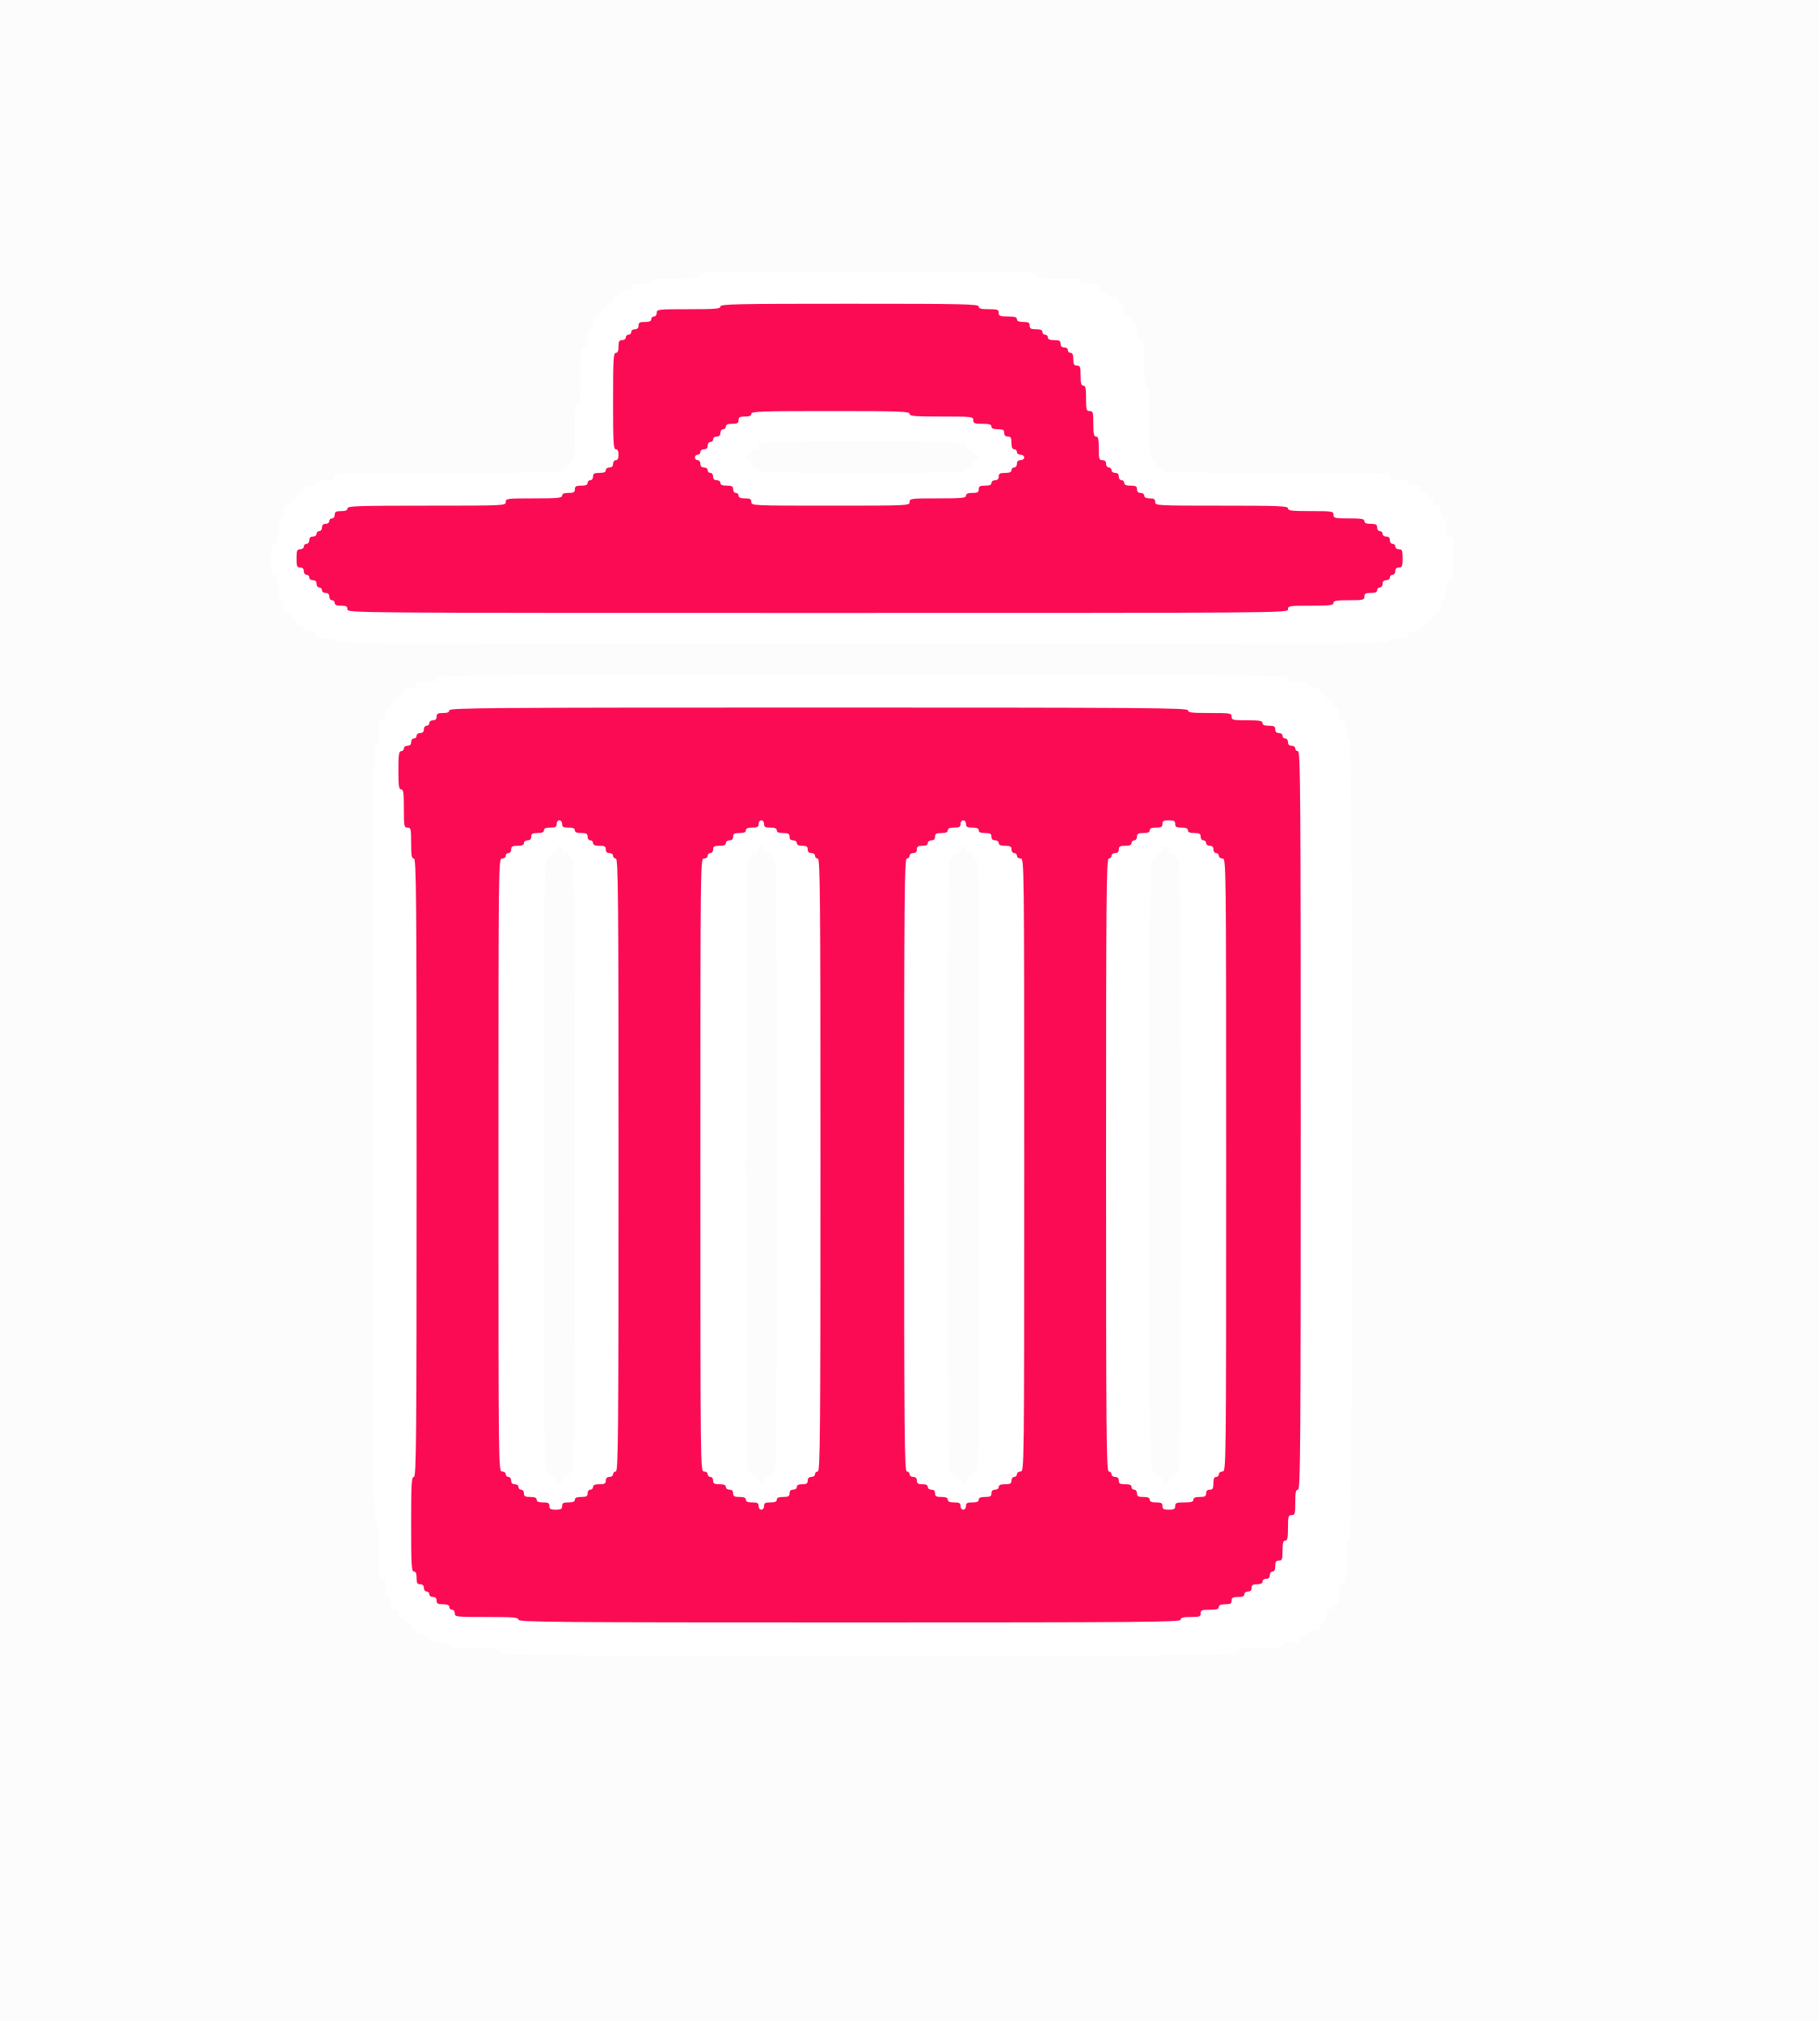
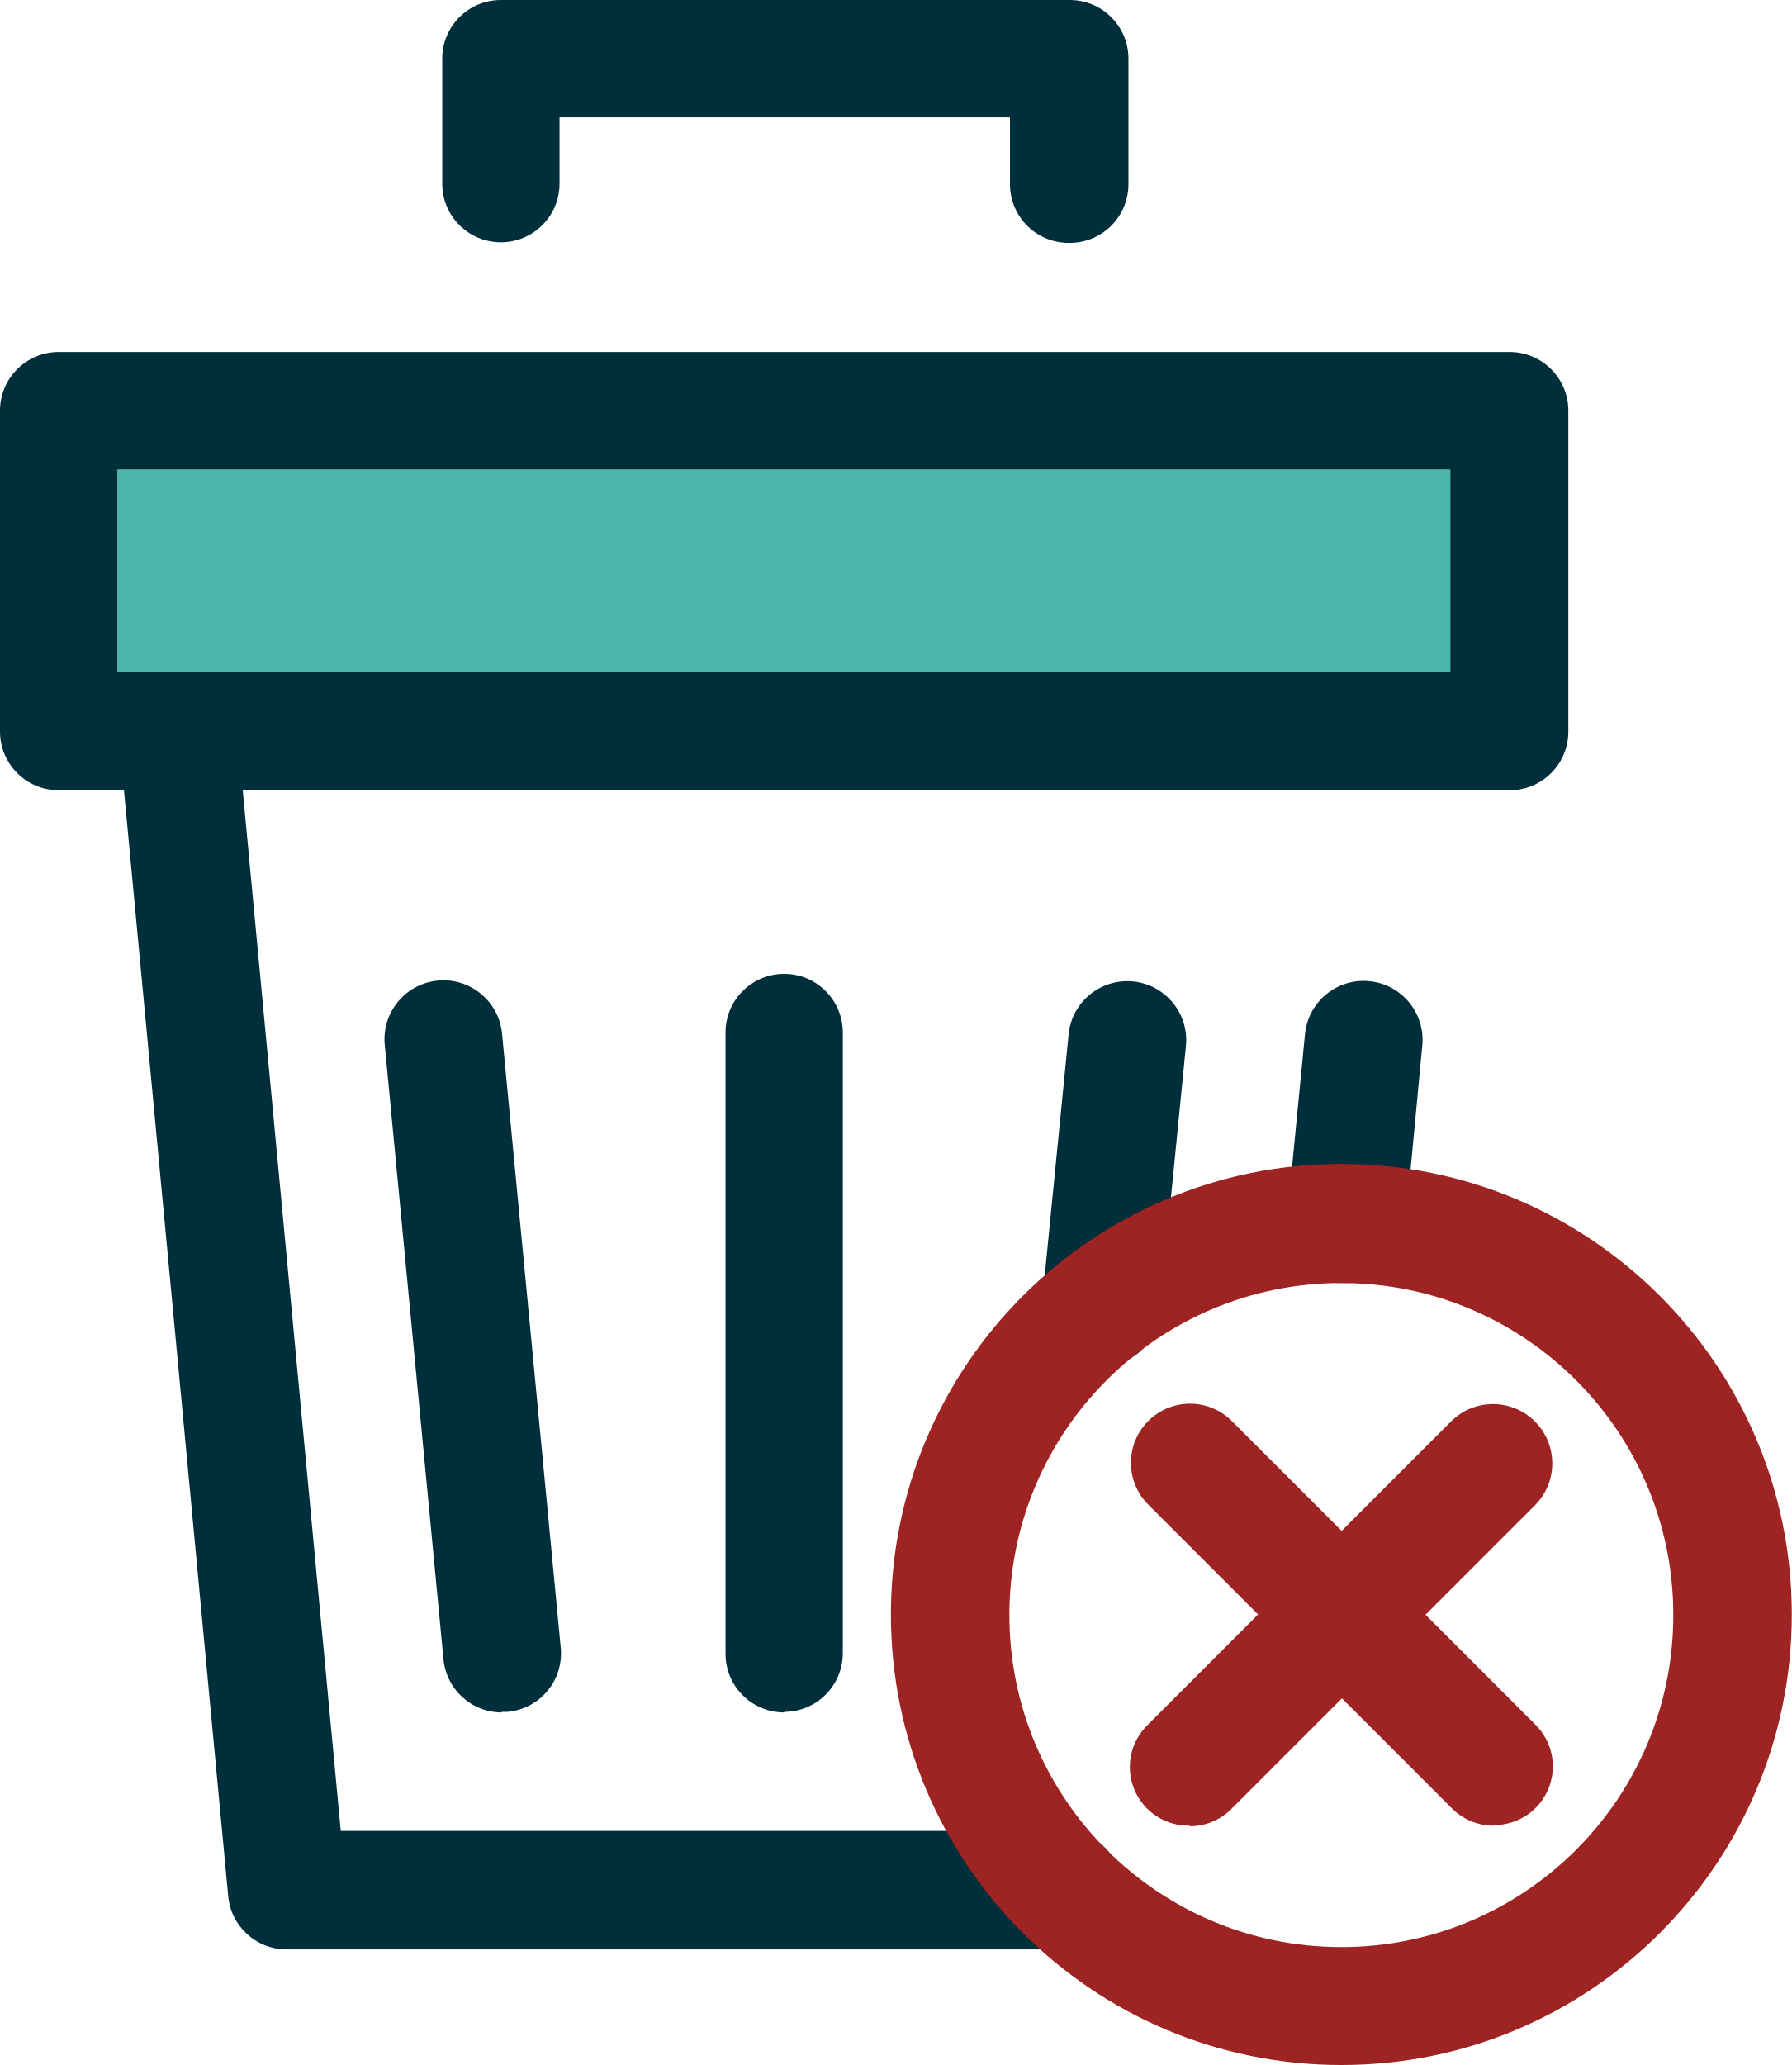
- <svg xmlns="http://www.w3.org/2000/svg" id="svg" version="1.1" width="400" height="444.444" viewBox="0 0 400 444.444">
-   <g id="svgg">
-     <path id="path0" d="M0.000 222.200 L 0.000 444.400 200.000 444.400 L 400.000 444.400 400.000 222.200 L 400.000 0.000 200.000 0.000 L 0.000 0.000 0.000 222.200 M227.600 60.400 C 227.600 61.157,227.867 61.200,232.600 61.200 C 236.778 61.200,237.600 61.299,237.600 61.800 C 237.600 62.253,238.089 62.400,239.600 62.400 C 241.333 62.400,241.600 62.507,241.600 63.200 C 241.600 63.733,241.867 64.000,242.400 64.000 C 242.844 64.000,243.200 64.267,243.200 64.600 C 243.200 65.019,243.622 65.200,244.600 65.200 C 245.733 65.200,246.000 65.352,246.000 66.000 C 246.000 66.444,246.267 66.800,246.600 66.800 C 247.019 66.800,247.200 67.222,247.200 68.200 C 247.200 69.333,247.352 69.600,248.000 69.600 C 248.444 69.600,248.800 69.867,248.800 70.200 C 248.800 70.530,249.070 70.800,249.400 70.800 C 249.853 70.800,250.000 71.289,250.000 72.800 C 250.000 74.533,250.107 74.800,250.800 74.800 C 251.557 74.800,251.600 75.067,251.600 79.800 C 251.600 83.978,251.699 84.800,252.200 84.800 C 252.714 84.800,252.800 85.978,252.800 93.000 C 252.800 100.022,252.886 101.200,253.400 101.200 C 253.733 101.200,254.000 101.556,254.000 102.000 C 254.000 102.533,254.267 102.800,254.800 102.800 C 255.244 102.800,255.600 103.067,255.600 103.400 C 255.600 103.927,258.644 104.000,280.600 104.000 C 305.333 104.000,305.600 104.009,305.600 104.800 C 305.600 105.493,305.867 105.600,307.600 105.600 C 309.111 105.600,309.600 105.747,309.600 106.200 C 309.600 106.619,310.022 106.800,311.000 106.800 C 312.133 106.800,312.400 106.952,312.400 107.600 C 312.400 108.133,312.667 108.400,313.200 108.400 C 313.644 108.400,314.000 108.667,314.000 109.000 C 314.000 109.330,314.270 109.600,314.600 109.600 C 314.933 109.600,315.200 109.956,315.200 110.400 C 315.200 110.933,315.467 111.200,316.000 111.200 C 316.648 111.200,316.800 111.467,316.800 112.600 C 316.800 113.578,316.981 114.000,317.400 114.000 C 317.853 114.000,318.000 114.489,318.000 116.000 C 318.000 117.733,318.107 118.000,318.800 118.000 C 319.556 118.000,319.600 118.267,319.600 122.800 C 319.600 127.333,319.556 127.600,318.800 127.600 C 318.097 127.600,318.000 127.867,318.000 129.800 C 318.000 131.489,317.861 132.000,317.400 132.000 C 316.981 132.000,316.800 132.422,316.800 133.400 C 316.800 134.533,316.648 134.800,316.000 134.800 C 315.556 134.800,315.200 135.067,315.200 135.400 C 315.200 135.730,314.930 136.000,314.600 136.000 C 314.267 136.000,314.000 136.356,314.000 136.800 C 314.000 137.333,313.733 137.600,313.200 137.600 C 312.756 137.600,312.400 137.867,312.400 138.200 C 312.400 138.619,311.978 138.800,311.000 138.800 C 309.867 138.800,309.600 138.952,309.600 139.600 C 309.600 140.293,309.333 140.400,307.600 140.400 C 306.089 140.400,305.600 140.547,305.600 141.000 C 305.600 141.532,292.444 141.600,189.600 141.600 C 86.756 141.600,73.600 141.532,73.600 141.000 C 73.600 140.547,73.111 140.400,71.600 140.400 C 69.867 140.400,69.600 140.293,69.600 139.600 C 69.600 138.952,69.333 138.800,68.200 138.800 C 67.222 138.800,66.800 138.619,66.800 138.200 C 66.800 137.867,66.444 137.600,66.000 137.600 C 65.467 137.600,65.200 137.333,65.200 136.800 C 65.200 136.356,64.933 136.000,64.600 136.000 C 64.270 136.000,64.000 135.730,64.000 135.400 C 64.000 135.067,63.644 134.800,63.200 134.800 C 62.552 134.800,62.400 134.533,62.400 133.400 C 62.400 132.422,62.219 132.000,61.800 132.000 C 61.324 132.000,61.200 131.422,61.200 129.200 C 61.200 126.667,61.124 126.400,60.400 126.400 C 59.663 126.400,59.600 126.133,59.600 123.000 C 59.600 119.867,59.663 119.600,60.400 119.600 C 61.124 119.600,61.200 119.333,61.200 116.800 C 61.200 114.578,61.324 114.000,61.800 114.000 C 62.219 114.000,62.400 113.578,62.400 112.600 C 62.400 111.467,62.552 111.200,63.200 111.200 C 63.733 111.200,64.000 110.933,64.000 110.400 C 64.000 109.956,64.267 109.600,64.600 109.600 C 64.930 109.600,65.200 109.330,65.200 109.000 C 65.200 108.667,65.556 108.400,66.000 108.400 C 66.533 108.400,66.800 108.133,66.800 107.600 C 66.800 106.952,67.067 106.800,68.200 106.800 C 69.178 106.800,69.600 106.619,69.600 106.200 C 69.600 105.747,70.089 105.600,71.600 105.600 C 73.333 105.600,73.600 105.493,73.600 104.800 C 73.600 104.009,73.867 104.000,98.600 104.000 C 120.556 104.000,123.600 103.927,123.600 103.400 C 123.600 103.067,123.956 102.800,124.400 102.800 C 124.933 102.800,125.200 102.533,125.200 102.000 C 125.200 101.556,125.467 101.200,125.800 101.200 C 126.308 101.200,126.400 100.244,126.400 95.000 C 126.400 89.756,126.492 88.800,127.000 88.800 C 127.508 88.800,127.600 87.844,127.600 82.600 C 127.600 76.667,127.634 76.400,128.400 76.400 C 129.093 76.400,129.200 76.133,129.200 74.400 C 129.200 72.889,129.347 72.400,129.800 72.400 C 130.219 72.400,130.400 71.978,130.400 71.000 C 130.400 69.867,130.552 69.600,131.200 69.600 C 131.733 69.600,132.000 69.333,132.000 68.800 C 132.000 68.356,132.267 68.000,132.600 68.000 C 132.930 68.000,133.200 67.730,133.200 67.400 C 133.200 67.067,133.556 66.800,134.000 66.800 C 134.533 66.800,134.800 66.533,134.800 66.000 C 134.800 65.556,135.067 65.200,135.400 65.200 C 135.730 65.200,136.000 64.930,136.000 64.600 C 136.000 64.181,136.422 64.000,137.400 64.000 C 138.533 64.000,138.800 63.848,138.800 63.200 C 138.800 62.497,139.067 62.400,141.000 62.400 C 142.689 62.400,143.200 62.261,143.200 61.800 C 143.200 61.296,144.067 61.200,148.600 61.200 C 153.733 61.200,154.000 61.160,154.000 60.400 C 154.000 59.606,154.267 59.600,190.800 59.600 C 227.333 59.600,227.600 59.606,227.600 60.400 M166.800 98.000 C 166.800 98.533,166.533 98.800,166.000 98.800 C 165.556 98.800,165.200 99.067,165.200 99.400 C 165.200 99.730,164.930 100.000,164.600 100.000 C 164.270 100.000,164.000 100.270,164.000 100.600 C 164.000 100.930,164.270 101.200,164.600 101.200 C 164.933 101.200,165.200 101.556,165.200 102.000 C 165.200 102.533,165.467 102.800,166.000 102.800 C 166.444 102.800,166.800 103.067,166.800 103.400 C 166.800 103.926,169.600 104.000,189.600 104.000 C 209.600 104.000,212.400 103.926,212.400 103.400 C 212.400 103.067,212.756 102.800,213.200 102.800 C 213.733 102.800,214.000 102.533,214.000 102.000 C 214.000 101.556,214.267 101.200,214.600 101.200 C 214.930 101.200,215.200 100.930,215.200 100.600 C 215.200 100.270,214.930 100.000,214.600 100.000 C 214.270 100.000,214.000 99.730,214.000 99.400 C 214.000 99.067,213.644 98.800,213.200 98.800 C 212.667 98.800,212.400 98.533,212.400 98.000 C 212.400 97.209,212.133 97.200,189.600 97.200 C 167.067 97.200,166.800 97.209,166.800 98.000 M283.200 149.200 C 283.200 149.903,283.467 150.000,285.400 150.000 C 287.089 150.000,287.600 150.139,287.600 150.600 C 287.600 151.019,288.022 151.200,289.000 151.200 C 290.133 151.200,290.400 151.352,290.400 152.000 C 290.400 152.444,290.667 152.800,291.000 152.800 C 291.330 152.800,291.600 153.070,291.600 153.400 C 291.600 153.733,291.956 154.000,292.400 154.000 C 292.933 154.000,293.200 154.267,293.200 154.800 C 293.200 155.244,293.467 155.600,293.800 155.600 C 294.219 155.600,294.400 156.022,294.400 157.000 C 294.400 158.133,294.552 158.400,295.200 158.400 C 295.893 158.400,296.000 158.667,296.000 160.400 C 296.000 161.911,296.147 162.400,296.600 162.400 C 297.132 162.400,297.200 172.467,297.200 250.600 C 297.200 328.733,297.132 338.800,296.600 338.800 C 296.100 338.800,296.000 339.600,296.000 343.600 C 296.000 348.133,295.956 348.400,295.200 348.400 C 294.497 348.400,294.400 348.667,294.400 350.600 C 294.400 352.289,294.261 352.800,293.800 352.800 C 293.470 352.800,293.200 353.070,293.200 353.400 C 293.200 353.733,292.844 354.000,292.400 354.000 C 291.752 354.000,291.600 354.267,291.600 355.400 C 291.600 356.378,291.419 356.800,291.000 356.800 C 290.667 356.800,290.400 357.156,290.400 357.600 C 290.400 358.248,290.133 358.400,289.000 358.400 C 288.022 358.400,287.600 358.581,287.600 359.000 C 287.600 359.333,287.244 359.600,286.800 359.600 C 286.267 359.600,286.000 359.867,286.000 360.400 C 286.000 361.093,285.733 361.200,284.000 361.200 C 282.489 361.200,282.000 361.347,282.000 361.800 C 282.000 362.300,281.200 362.400,277.200 362.400 C 272.667 362.400,272.400 362.444,272.400 363.200 C 272.400 363.997,272.133 364.000,191.000 364.000 C 109.867 364.000,109.600 363.997,109.600 363.200 C 109.600 362.440,109.333 362.400,104.200 362.400 C 99.667 362.400,98.800 362.304,98.800 361.800 C 98.800 361.339,98.289 361.200,96.600 361.200 C 94.667 361.200,94.400 361.103,94.400 360.400 C 94.400 359.752,94.133 359.600,93.000 359.600 C 92.022 359.600,91.600 359.419,91.600 359.000 C 91.600 358.670,91.330 358.400,91.000 358.400 C 90.667 358.400,90.400 358.044,90.400 357.600 C 90.400 357.067,90.133 356.800,89.600 356.800 C 89.156 356.800,88.800 356.533,88.800 356.200 C 88.800 355.870,88.530 355.600,88.200 355.600 C 87.867 355.600,87.600 355.244,87.600 354.800 C 87.600 354.267,87.333 354.000,86.800 354.000 C 86.152 354.000,86.000 353.733,86.000 352.600 C 86.000 351.622,85.819 351.200,85.400 351.200 C 84.947 351.200,84.800 350.711,84.800 349.200 C 84.800 347.467,84.693 347.200,84.000 347.200 C 83.234 347.200,83.200 346.933,83.200 341.000 C 83.200 335.756,83.108 334.800,82.600 334.800 C 82.069 334.800,82.000 325.044,82.000 249.400 C 82.000 173.756,82.069 164.000,82.600 164.000 C 83.076 164.000,83.200 163.422,83.200 161.200 C 83.200 158.667,83.276 158.400,84.000 158.400 C 84.648 158.400,84.800 158.133,84.800 157.000 C 84.800 156.022,84.981 155.600,85.400 155.600 C 85.733 155.600,86.000 155.244,86.000 154.800 C 86.000 154.267,86.267 154.000,86.800 154.000 C 87.244 154.000,87.600 153.733,87.600 153.400 C 87.600 153.070,87.870 152.800,88.200 152.800 C 88.533 152.800,88.800 152.444,88.800 152.000 C 88.800 151.352,89.067 151.200,90.200 151.200 C 91.178 151.200,91.600 151.019,91.600 150.600 C 91.600 150.139,92.111 150.000,93.800 150.000 C 95.733 150.000,96.000 149.903,96.000 149.200 C 96.000 148.402,96.267 148.400,189.600 148.400 C 282.933 148.400,283.200 148.402,283.200 149.200 M122.400 186.800 C 122.400 187.333,122.133 187.600,121.600 187.600 C 121.156 187.600,120.800 187.867,120.800 188.200 C 120.800 188.530,120.530 188.800,120.200 188.800 C 119.669 188.800,119.600 196.556,119.600 256.200 C 119.600 315.844,119.669 323.600,120.200 323.600 C 120.530 323.600,120.800 323.870,120.800 324.200 C 120.800 324.533,121.156 324.800,121.600 324.800 C 122.133 324.800,122.400 325.067,122.400 325.600 C 122.400 326.044,122.667 326.400,123.000 326.400 C 123.333 326.400,123.600 326.044,123.600 325.600 C 123.600 325.067,123.867 324.800,124.400 324.800 C 124.844 324.800,125.200 324.533,125.200 324.200 C 125.200 323.870,125.470 323.600,125.800 323.600 C 126.331 323.600,126.400 315.844,126.400 256.200 C 126.400 196.556,126.331 188.800,125.800 188.800 C 125.470 188.800,125.200 188.530,125.200 188.200 C 125.200 187.867,124.844 187.600,124.400 187.600 C 123.867 187.600,123.600 187.333,123.600 186.800 C 123.600 186.356,123.333 186.000,123.000 186.000 C 122.667 186.000,122.400 186.356,122.400 186.800 M166.800 186.800 C 166.800 187.333,166.533 187.600,166.000 187.600 C 165.556 187.600,165.200 187.867,165.200 188.200 C 165.200 188.530,164.930 188.800,164.600 188.800 C 164.069 188.800,164.000 196.556,164.000 256.200 C 164.000 315.844,164.069 323.600,164.600 323.600 C 164.930 323.600,165.200 323.870,165.200 324.200 C 165.200 324.533,165.556 324.800,166.000 324.800 C 166.533 324.800,166.800 325.067,166.800 325.600 C 166.800 326.044,167.067 326.400,167.400 326.400 C 167.733 326.400,168.000 326.044,168.000 325.600 C 168.000 325.067,168.267 324.800,168.800 324.800 C 169.244 324.800,169.600 324.533,169.600 324.200 C 169.600 323.870,169.870 323.600,170.200 323.600 C 170.731 323.600,170.800 315.844,170.800 256.200 C 170.800 196.556,170.731 188.800,170.200 188.800 C 169.870 188.800,169.600 188.530,169.600 188.200 C 169.600 187.867,169.244 187.600,168.800 187.600 C 168.267 187.600,168.000 187.333,168.000 186.800 C 168.000 186.356,167.733 186.000,167.400 186.000 C 167.067 186.000,166.800 186.356,166.800 186.800 M211.200 186.800 C 211.200 187.333,210.933 187.600,210.400 187.600 C 209.956 187.600,209.600 187.867,209.600 188.200 C 209.600 188.530,209.330 188.800,209.000 188.800 C 208.469 188.800,208.400 196.556,208.400 256.200 C 208.400 315.844,208.469 323.600,209.000 323.600 C 209.330 323.600,209.600 323.870,209.600 324.200 C 209.600 324.533,209.956 324.800,210.400 324.800 C 210.933 324.800,211.200 325.067,211.200 325.600 C 211.200 326.044,211.467 326.400,211.800 326.400 C 212.133 326.400,212.400 326.044,212.400 325.600 C 212.400 325.067,212.667 324.800,213.200 324.800 C 213.644 324.800,214.000 324.533,214.000 324.200 C 214.000 323.870,214.270 323.600,214.600 323.600 C 215.131 323.600,215.200 315.844,215.200 256.200 C 215.200 196.556,215.131 188.800,214.600 188.800 C 214.270 188.800,214.000 188.530,214.000 188.200 C 214.000 187.867,213.644 187.600,213.200 187.600 C 212.667 187.600,212.400 187.333,212.400 186.800 C 212.400 186.356,212.133 186.000,211.800 186.000 C 211.467 186.000,211.200 186.356,211.200 186.800 M255.600 186.800 C 255.600 187.333,255.333 187.600,254.800 187.600 C 254.356 187.600,254.000 187.867,254.000 188.200 C 254.000 188.530,253.730 188.800,253.400 188.800 C 252.869 188.800,252.800 196.556,252.800 256.200 C 252.800 315.844,252.869 323.600,253.400 323.600 C 253.730 323.600,254.000 323.870,254.000 324.200 C 254.000 324.533,254.356 324.800,254.800 324.800 C 255.333 324.800,255.600 325.067,255.600 325.600 C 255.600 326.044,255.867 326.400,256.200 326.400 C 256.533 326.400,256.800 326.044,256.800 325.600 C 256.800 325.067,257.067 324.800,257.600 324.800 C 258.044 324.800,258.400 324.533,258.400 324.200 C 258.400 323.870,258.670 323.600,259.000 323.600 C 259.531 323.600,259.600 315.844,259.600 256.200 C 259.600 196.556,259.531 188.800,259.000 188.800 C 258.670 188.800,258.400 188.530,258.400 188.200 C 258.400 187.867,258.044 187.600,257.600 187.600 C 257.067 187.600,256.800 187.333,256.800 186.800 C 256.800 186.356,256.533 186.000,256.200 186.000 C 255.867 186.000,255.600 186.356,255.600 186.800 " stroke="none" fill="#fcfcfc" fill-rule="evenodd" />
-     <path id="path1" d="M158.400 67.400 C 158.400 67.910,157.356 68.000,151.400 68.000 C 144.667 68.000,144.400 68.030,144.400 68.800 C 144.400 69.244,144.133 69.600,143.800 69.600 C 143.470 69.600,143.200 69.870,143.200 70.200 C 143.200 70.619,142.778 70.800,141.800 70.800 C 140.667 70.800,140.400 70.952,140.400 71.600 C 140.400 72.133,140.133 72.400,139.600 72.400 C 139.156 72.400,138.800 72.667,138.800 73.000 C 138.800 73.330,138.530 73.600,138.200 73.600 C 137.870 73.600,137.600 73.870,137.600 74.200 C 137.600 74.533,137.244 74.800,136.800 74.800 C 136.152 74.800,136.000 75.067,136.000 76.200 C 136.000 77.178,135.819 77.600,135.400 77.600 C 134.882 77.600,134.800 79.044,134.800 88.200 C 134.800 97.356,134.882 98.800,135.400 98.800 C 135.800 98.800,136.000 99.200,136.000 100.000 C 136.000 100.800,135.800 101.200,135.400 101.200 C 135.067 101.200,134.800 101.556,134.800 102.000 C 134.800 102.533,134.533 102.800,134.000 102.800 C 133.556 102.800,133.200 103.067,133.200 103.400 C 133.200 103.819,132.778 104.000,131.800 104.000 C 130.667 104.000,130.400 104.152,130.400 104.800 C 130.400 105.244,130.133 105.600,129.800 105.600 C 129.470 105.600,129.200 105.870,129.200 106.200 C 129.200 106.619,128.778 106.800,127.800 106.800 C 126.667 106.800,126.400 106.952,126.400 107.600 C 126.400 108.248,126.133 108.400,125.000 108.400 C 124.022 108.400,123.600 108.581,123.600 109.000 C 123.600 109.508,122.644 109.600,117.400 109.600 C 111.467 109.600,111.200 109.634,111.200 110.400 C 111.200 111.188,110.933 111.200,93.800 111.200 C 78.600 111.200,76.400 111.276,76.400 111.800 C 76.400 112.219,75.978 112.400,75.000 112.400 C 73.867 112.400,73.600 112.552,73.600 113.200 C 73.600 113.644,73.333 114.000,73.000 114.000 C 72.670 114.000,72.400 114.270,72.400 114.600 C 72.400 114.933,72.044 115.200,71.600 115.200 C 71.067 115.200,70.800 115.467,70.800 116.000 C 70.800 116.444,70.533 116.800,70.200 116.800 C 69.870 116.800,69.600 117.070,69.600 117.400 C 69.600 117.733,69.244 118.000,68.800 118.000 C 68.267 118.000,68.000 118.267,68.000 118.800 C 68.000 119.244,67.733 119.600,67.400 119.600 C 67.070 119.600,66.800 119.870,66.800 120.200 C 66.800 120.533,66.444 120.800,66.000 120.800 C 65.307 120.800,65.200 121.067,65.200 122.800 C 65.200 124.533,65.307 124.800,66.000 124.800 C 66.533 124.800,66.800 125.067,66.800 125.600 C 66.800 126.044,67.067 126.400,67.400 126.400 C 67.730 126.400,68.000 126.670,68.000 127.000 C 68.000 127.333,68.356 127.600,68.800 127.600 C 69.333 127.600,69.600 127.867,69.600 128.400 C 69.600 128.844,69.867 129.200,70.200 129.200 C 70.530 129.200,70.800 129.470,70.800 129.800 C 70.800 130.133,71.156 130.400,71.600 130.400 C 72.133 130.400,72.400 130.667,72.400 131.200 C 72.400 131.644,72.667 132.000,73.000 132.000 C 73.330 132.000,73.600 132.270,73.600 132.600 C 73.600 133.019,74.022 133.200,75.000 133.200 C 76.133 133.200,76.400 133.352,76.400 134.000 C 76.400 134.798,76.667 134.800,179.800 134.800 C 282.933 134.800,283.200 134.798,283.200 134.000 C 283.200 133.243,283.467 133.200,288.200 133.200 C 292.378 133.200,293.200 133.101,293.200 132.600 C 293.200 132.114,293.844 132.000,296.600 132.000 C 299.733 132.000,300.000 131.937,300.000 131.200 C 300.000 130.552,300.267 130.400,301.400 130.400 C 302.378 130.400,302.800 130.219,302.800 129.800 C 302.800 129.470,303.070 129.200,303.400 129.200 C 303.733 129.200,304.000 128.844,304.000 128.400 C 304.000 127.867,304.267 127.600,304.800 127.600 C 305.244 127.600,305.600 127.333,305.600 127.000 C 305.600 126.670,305.870 126.400,306.200 126.400 C 306.533 126.400,306.800 126.044,306.800 125.600 C 306.800 125.067,307.067 124.800,307.600 124.800 C 308.293 124.800,308.400 124.533,308.400 122.800 C 308.400 121.067,308.293 120.800,307.600 120.800 C 307.156 120.800,306.800 120.533,306.800 120.200 C 306.800 119.870,306.530 119.600,306.200 119.600 C 305.867 119.600,305.600 119.244,305.600 118.800 C 305.600 118.267,305.333 118.000,304.800 118.000 C 304.356 118.000,304.000 117.733,304.000 117.400 C 304.000 117.070,303.730 116.800,303.400 116.800 C 303.067 116.800,302.800 116.444,302.800 116.000 C 302.800 115.352,302.533 115.200,301.400 115.200 C 300.422 115.200,300.000 115.019,300.000 114.600 C 300.000 114.114,299.356 114.000,296.600 114.000 C 293.467 114.000,293.200 113.937,293.200 113.200 C 293.200 112.443,292.933 112.400,288.200 112.400 C 284.022 112.400,283.200 112.301,283.200 111.800 C 283.200 111.278,281.311 111.200,268.600 111.200 C 254.267 111.200,254.000 111.185,254.000 110.400 C 254.000 109.778,253.733 109.600,252.800 109.600 C 252.000 109.600,251.600 109.400,251.600 109.000 C 251.600 108.667,251.244 108.400,250.800 108.400 C 250.267 108.400,250.000 108.133,250.000 107.600 C 250.000 106.952,249.733 106.800,248.600 106.800 C 247.622 106.800,247.200 106.619,247.200 106.200 C 247.200 105.870,246.930 105.600,246.600 105.600 C 246.267 105.600,246.000 105.244,246.000 104.800 C 246.000 104.267,245.733 104.000,245.200 104.000 C 244.756 104.000,244.400 103.733,244.400 103.400 C 244.400 103.070,244.130 102.800,243.800 102.800 C 243.467 102.800,243.200 102.444,243.200 102.000 C 243.200 101.467,242.933 101.200,242.400 101.200 C 241.682 101.200,241.600 100.933,241.600 98.600 C 241.600 96.556,241.472 96.000,241.000 96.000 C 240.524 96.000,240.400 95.422,240.400 93.200 C 240.400 90.667,240.324 90.400,239.600 90.400 C 238.876 90.400,238.800 90.133,238.800 87.600 C 238.800 85.378,238.676 84.800,238.200 84.800 C 237.739 84.800,237.600 84.289,237.600 82.600 C 237.600 80.667,237.503 80.400,236.800 80.400 C 236.152 80.400,236.000 80.133,236.000 79.000 C 236.000 78.022,235.819 77.600,235.400 77.600 C 235.070 77.600,234.800 77.330,234.800 77.000 C 234.800 76.667,234.444 76.400,234.000 76.400 C 233.467 76.400,233.200 76.133,233.200 75.600 C 233.200 74.952,232.933 74.800,231.800 74.800 C 230.822 74.800,230.400 74.619,230.400 74.200 C 230.400 73.870,230.130 73.600,229.800 73.600 C 229.470 73.600,229.200 73.330,229.200 73.000 C 229.200 72.581,228.778 72.400,227.800 72.400 C 226.667 72.400,226.400 72.248,226.400 71.600 C 226.400 70.952,226.133 70.800,225.000 70.800 C 224.022 70.800,223.600 70.619,223.600 70.200 C 223.600 69.747,223.111 69.600,221.600 69.600 C 219.867 69.600,219.600 69.493,219.600 68.800 C 219.600 68.097,219.333 68.000,217.400 68.000 C 215.711 68.000,215.200 67.861,215.200 67.400 C 215.200 66.872,211.778 66.800,186.800 66.800 C 161.822 66.800,158.400 66.872,158.400 67.400 M200.000 91.000 C 200.000 91.510,201.044 91.600,207.000 91.600 C 213.733 91.600,214.000 91.630,214.000 92.400 C 214.000 93.093,214.267 93.200,216.000 93.200 C 217.511 93.200,218.000 93.347,218.000 93.800 C 218.000 94.219,218.422 94.400,219.400 94.400 C 220.533 94.400,220.800 94.552,220.800 95.200 C 220.800 95.733,221.067 96.000,221.600 96.000 C 222.248 96.000,222.400 96.267,222.400 97.400 C 222.400 98.378,222.581 98.800,223.000 98.800 C 223.330 98.800,223.600 99.070,223.600 99.400 C 223.600 99.733,223.956 100.000,224.400 100.000 C 224.844 100.000,225.200 100.267,225.200 100.600 C 225.200 100.933,224.844 101.200,224.400 101.200 C 223.867 101.200,223.600 101.467,223.600 102.000 C 223.600 102.444,223.333 102.800,223.000 102.800 C 222.670 102.800,222.400 103.070,222.400 103.400 C 222.400 103.819,221.978 104.000,221.000 104.000 C 219.867 104.000,219.600 104.152,219.600 104.800 C 219.600 105.333,219.333 105.600,218.800 105.600 C 218.356 105.600,218.000 105.867,218.000 106.200 C 218.000 106.619,217.578 106.800,216.600 106.800 C 215.467 106.800,215.200 106.952,215.200 107.600 C 215.200 108.248,214.933 108.400,213.800 108.400 C 212.822 108.400,212.400 108.581,212.400 109.000 C 212.400 109.508,211.444 109.600,206.200 109.600 C 200.267 109.600,200.000 109.634,200.000 110.400 C 200.000 111.188,199.733 111.200,182.600 111.200 C 165.467 111.200,165.200 111.188,165.200 110.400 C 165.200 109.752,164.933 109.600,163.800 109.600 C 162.822 109.600,162.400 109.419,162.400 109.000 C 162.400 108.670,162.130 108.400,161.800 108.400 C 161.467 108.400,161.200 108.044,161.200 107.600 C 161.200 106.952,160.933 106.800,159.800 106.800 C 158.822 106.800,158.400 106.619,158.400 106.200 C 158.400 105.867,158.044 105.600,157.600 105.600 C 157.067 105.600,156.800 105.333,156.800 104.800 C 156.800 104.356,156.533 104.000,156.200 104.000 C 155.870 104.000,155.600 103.730,155.600 103.400 C 155.600 103.067,155.244 102.800,154.800 102.800 C 154.267 102.800,154.000 102.533,154.000 102.000 C 154.000 101.556,153.733 101.200,153.400 101.200 C 153.070 101.200,152.800 100.930,152.800 100.600 C 152.800 100.270,153.070 100.000,153.400 100.000 C 153.730 100.000,154.000 99.730,154.000 99.400 C 154.000 99.067,154.356 98.800,154.800 98.800 C 155.333 98.800,155.600 98.533,155.600 98.000 C 155.600 97.556,155.867 97.200,156.200 97.200 C 156.530 97.200,156.800 96.930,156.800 96.600 C 156.800 96.267,157.156 96.000,157.600 96.000 C 158.133 96.000,158.400 95.733,158.400 95.200 C 158.400 94.756,158.667 94.400,159.000 94.400 C 159.330 94.400,159.600 94.130,159.600 93.800 C 159.600 93.381,160.022 93.200,161.000 93.200 C 162.133 93.200,162.400 93.048,162.400 92.400 C 162.400 91.752,162.667 91.600,163.800 91.600 C 164.778 91.600,165.200 91.419,165.200 91.000 C 165.200 90.476,167.400 90.400,182.600 90.400 C 197.800 90.400,200.000 90.476,200.000 91.000 M98.800 156.200 C 98.800 156.619,98.378 156.800,97.400 156.800 C 96.267 156.800,96.000 156.952,96.000 157.600 C 96.000 158.133,95.733 158.400,95.200 158.400 C 94.756 158.400,94.400 158.667,94.400 159.000 C 94.400 159.330,94.130 159.600,93.800 159.600 C 93.467 159.600,93.200 159.956,93.200 160.400 C 93.200 160.933,92.933 161.200,92.400 161.200 C 91.956 161.200,91.600 161.467,91.600 161.800 C 91.600 162.130,91.330 162.400,91.000 162.400 C 90.667 162.400,90.400 162.756,90.400 163.200 C 90.400 163.733,90.133 164.000,89.600 164.000 C 89.156 164.000,88.800 164.267,88.800 164.600 C 88.800 164.930,88.530 165.200,88.200 165.200 C 87.705 165.200,87.600 165.933,87.600 169.400 C 87.600 172.867,87.705 173.600,88.200 173.600 C 88.695 173.600,88.800 174.333,88.800 177.800 C 88.800 181.733,88.851 182.000,89.600 182.000 C 90.337 182.000,90.400 182.267,90.400 185.400 C 90.400 188.156,90.514 188.800,91.000 188.800 C 91.531 188.800,91.600 196.622,91.600 256.800 C 91.600 316.978,91.531 324.800,91.000 324.800 C 90.482 324.800,90.400 326.222,90.400 335.200 C 90.400 344.178,90.482 345.600,91.000 345.600 C 91.419 345.600,91.600 346.022,91.600 347.000 C 91.600 348.133,91.752 348.400,92.400 348.400 C 92.933 348.400,93.200 348.667,93.200 349.200 C 93.200 349.644,93.467 350.000,93.800 350.000 C 94.130 350.000,94.400 350.270,94.400 350.600 C 94.400 350.933,94.756 351.200,95.200 351.200 C 95.733 351.200,96.000 351.467,96.000 352.000 C 96.000 352.648,96.267 352.800,97.400 352.800 C 98.378 352.800,98.800 352.981,98.800 353.400 C 98.800 353.730,99.070 354.000,99.400 354.000 C 99.733 354.000,100.000 354.356,100.000 354.800 C 100.000 355.570,100.267 355.600,107.000 355.600 C 112.956 355.600,114.000 355.690,114.000 356.200 C 114.000 356.731,122.356 356.800,186.800 356.800 C 251.244 356.800,259.600 356.731,259.600 356.200 C 259.600 355.739,260.111 355.600,261.800 355.600 C 263.733 355.600,264.000 355.503,264.000 354.800 C 264.000 354.107,264.267 354.000,266.000 354.000 C 267.511 354.000,268.000 353.853,268.000 353.400 C 268.000 352.981,268.422 352.800,269.400 352.800 C 270.533 352.800,270.800 352.648,270.800 352.000 C 270.800 351.352,271.067 351.200,272.200 351.200 C 273.178 351.200,273.600 351.019,273.600 350.600 C 273.600 350.267,273.956 350.000,274.400 350.000 C 274.933 350.000,275.200 349.733,275.200 349.200 C 275.200 348.578,275.467 348.400,276.400 348.400 C 277.200 348.400,277.600 348.200,277.600 347.800 C 277.600 347.467,277.956 347.200,278.400 347.200 C 278.933 347.200,279.200 346.933,279.200 346.400 C 279.200 345.956,279.467 345.600,279.800 345.600 C 280.200 345.600,280.400 345.200,280.400 344.400 C 280.400 343.467,280.578 343.200,281.200 343.200 C 281.903 343.200,282.000 342.933,282.000 341.000 C 282.000 339.311,282.139 338.800,282.600 338.800 C 283.076 338.800,283.200 338.222,283.200 336.000 C 283.200 333.467,283.276 333.200,284.000 333.200 C 284.724 333.200,284.800 332.933,284.800 330.400 C 284.800 328.178,284.924 327.600,285.400 327.600 C 285.931 327.600,286.000 318.311,286.000 246.400 C 286.000 174.489,285.931 165.200,285.400 165.200 C 285.070 165.200,284.800 164.930,284.800 164.600 C 284.800 164.267,284.444 164.000,284.000 164.000 C 283.467 164.000,283.200 163.733,283.200 163.200 C 283.200 162.756,282.933 162.400,282.600 162.400 C 282.270 162.400,282.000 162.130,282.000 161.800 C 282.000 161.467,281.644 161.200,281.200 161.200 C 280.667 161.200,280.400 160.933,280.400 160.400 C 280.400 159.752,280.133 159.600,279.000 159.600 C 278.022 159.600,277.600 159.419,277.600 159.000 C 277.600 158.514,276.956 158.400,274.200 158.400 C 271.067 158.400,270.800 158.337,270.800 157.600 C 270.800 156.844,270.533 156.800,266.000 156.800 C 262.000 156.800,261.200 156.700,261.200 156.200 C 261.200 155.669,251.911 155.600,180.000 155.600 C 108.089 155.600,98.800 155.669,98.800 156.200 M123.600 181.200 C 123.600 181.848,123.867 182.000,125.000 182.000 C 125.978 182.000,126.400 182.181,126.400 182.600 C 126.400 183.019,126.822 183.200,127.800 183.200 C 128.933 183.200,129.200 183.352,129.200 184.000 C 129.200 184.444,129.467 184.800,129.800 184.800 C 130.130 184.800,130.400 185.070,130.400 185.400 C 130.400 185.819,130.822 186.000,131.800 186.000 C 132.933 186.000,133.200 186.152,133.200 186.800 C 133.200 187.333,133.467 187.600,134.000 187.600 C 134.444 187.600,134.800 187.867,134.800 188.200 C 134.800 188.530,135.070 188.800,135.400 188.800 C 135.931 188.800,136.000 196.556,136.000 256.200 C 136.000 315.844,135.931 323.600,135.400 323.600 C 135.070 323.600,134.800 323.870,134.800 324.200 C 134.800 324.533,134.444 324.800,134.000 324.800 C 133.467 324.800,133.200 325.067,133.200 325.600 C 133.200 326.248,132.933 326.400,131.800 326.400 C 130.822 326.400,130.400 326.581,130.400 327.000 C 130.400 327.330,130.130 327.600,129.800 327.600 C 129.467 327.600,129.200 327.956,129.200 328.400 C 129.200 329.048,128.933 329.200,127.800 329.200 C 126.822 329.200,126.400 329.381,126.400 329.800 C 126.400 330.219,125.978 330.400,125.000 330.400 C 123.867 330.400,123.600 330.552,123.600 331.200 C 123.600 331.848,123.333 332.000,122.200 332.000 C 121.067 332.000,120.800 331.848,120.800 331.200 C 120.800 330.552,120.533 330.400,119.400 330.400 C 118.422 330.400,118.000 330.219,118.000 329.800 C 118.000 329.381,117.578 329.200,116.600 329.200 C 115.467 329.200,115.200 329.048,115.200 328.400 C 115.200 327.956,114.933 327.600,114.600 327.600 C 114.270 327.600,114.000 327.330,114.000 327.000 C 114.000 326.667,113.644 326.400,113.200 326.400 C 112.667 326.400,112.400 326.133,112.400 325.600 C 112.400 325.156,112.133 324.800,111.800 324.800 C 111.470 324.800,111.200 324.530,111.200 324.200 C 111.200 323.867,110.844 323.600,110.400 323.600 C 109.603 323.600,109.600 323.333,109.600 256.200 C 109.600 189.067,109.603 188.800,110.400 188.800 C 110.844 188.800,111.200 188.533,111.200 188.200 C 111.200 187.870,111.470 187.600,111.800 187.600 C 112.133 187.600,112.400 187.244,112.400 186.800 C 112.400 186.152,112.667 186.000,113.800 186.000 C 114.778 186.000,115.200 185.819,115.200 185.400 C 115.200 185.067,115.556 184.800,116.000 184.800 C 116.533 184.800,116.800 184.533,116.800 184.000 C 116.800 183.352,117.067 183.200,118.200 183.200 C 119.178 183.200,119.600 183.019,119.600 182.600 C 119.600 182.181,120.022 182.000,121.000 182.000 C 122.133 182.000,122.400 181.848,122.400 181.200 C 122.400 180.756,122.667 180.400,123.000 180.400 C 123.333 180.400,123.600 180.756,123.600 181.200 M168.000 181.200 C 168.000 181.848,168.267 182.000,169.400 182.000 C 170.378 182.000,170.800 182.181,170.800 182.600 C 170.800 183.019,171.222 183.200,172.200 183.200 C 173.333 183.200,173.600 183.352,173.600 184.000 C 173.600 184.533,173.867 184.800,174.400 184.800 C 174.844 184.800,175.200 185.067,175.200 185.400 C 175.200 185.800,175.600 186.000,176.400 186.000 C 177.333 186.000,177.600 186.178,177.600 186.800 C 177.600 187.333,177.867 187.600,178.400 187.600 C 178.844 187.600,179.200 187.867,179.200 188.200 C 179.200 188.530,179.470 188.800,179.800 188.800 C 180.331 188.800,180.400 196.556,180.400 256.200 C 180.400 315.844,180.331 323.600,179.800 323.600 C 179.470 323.600,179.200 323.870,179.200 324.200 C 179.200 324.533,178.844 324.800,178.400 324.800 C 177.867 324.800,177.600 325.067,177.600 325.600 C 177.600 326.222,177.333 326.400,176.400 326.400 C 175.600 326.400,175.200 326.600,175.200 327.000 C 175.200 327.333,174.844 327.600,174.400 327.600 C 173.867 327.600,173.600 327.867,173.600 328.400 C 173.600 329.048,173.333 329.200,172.200 329.200 C 171.222 329.200,170.800 329.381,170.800 329.800 C 170.800 330.219,170.378 330.400,169.400 330.400 C 168.267 330.400,168.000 330.552,168.000 331.200 C 168.000 331.644,167.733 332.000,167.400 332.000 C 167.067 332.000,166.800 331.644,166.800 331.200 C 166.800 330.552,166.533 330.400,165.400 330.400 C 164.422 330.400,164.000 330.219,164.000 329.800 C 164.000 329.381,163.578 329.200,162.600 329.200 C 161.467 329.200,161.200 329.048,161.200 328.400 C 161.200 327.867,160.933 327.600,160.400 327.600 C 159.956 327.600,159.600 327.333,159.600 327.000 C 159.600 326.581,159.178 326.400,158.200 326.400 C 157.067 326.400,156.800 326.248,156.800 325.600 C 156.800 325.156,156.533 324.800,156.200 324.800 C 155.870 324.800,155.600 324.530,155.600 324.200 C 155.600 323.867,155.244 323.600,154.800 323.600 C 154.003 323.600,154.000 323.333,154.000 256.200 C 154.000 189.067,154.003 188.800,154.800 188.800 C 155.244 188.800,155.600 188.533,155.600 188.200 C 155.600 187.870,155.870 187.600,156.200 187.600 C 156.533 187.600,156.800 187.244,156.800 186.800 C 156.800 186.152,157.067 186.000,158.200 186.000 C 159.178 186.000,159.600 185.819,159.600 185.400 C 159.600 185.067,159.956 184.800,160.400 184.800 C 160.933 184.800,161.200 184.533,161.200 184.000 C 161.200 183.352,161.467 183.200,162.600 183.200 C 163.578 183.200,164.000 183.019,164.000 182.600 C 164.000 182.181,164.422 182.000,165.400 182.000 C 166.533 182.000,166.800 181.848,166.800 181.200 C 166.800 180.756,167.067 180.400,167.400 180.400 C 167.733 180.400,168.000 180.756,168.000 181.200 M212.400 181.200 C 212.400 181.848,212.667 182.000,213.800 182.000 C 214.778 182.000,215.200 182.181,215.200 182.600 C 215.200 183.019,215.622 183.200,216.600 183.200 C 217.733 183.200,218.000 183.352,218.000 184.000 C 218.000 184.533,218.267 184.800,218.800 184.800 C 219.244 184.800,219.600 185.067,219.600 185.400 C 219.600 185.819,220.022 186.000,221.000 186.000 C 222.133 186.000,222.400 186.152,222.400 186.800 C 222.400 187.244,222.667 187.600,223.000 187.600 C 223.330 187.600,223.600 187.870,223.600 188.200 C 223.600 188.533,223.956 188.800,224.400 188.800 C 225.197 188.800,225.200 189.067,225.200 256.200 C 225.200 323.333,225.197 323.600,224.400 323.600 C 223.956 323.600,223.600 323.867,223.600 324.200 C 223.600 324.530,223.330 324.800,223.000 324.800 C 222.667 324.800,222.400 325.156,222.400 325.600 C 222.400 326.248,222.133 326.400,221.000 326.400 C 220.022 326.400,219.600 326.581,219.600 327.000 C 219.600 327.333,219.244 327.600,218.800 327.600 C 218.267 327.600,218.000 327.867,218.000 328.400 C 218.000 329.048,217.733 329.200,216.600 329.200 C 215.622 329.200,215.200 329.381,215.200 329.800 C 215.200 330.219,214.778 330.400,213.800 330.400 C 212.667 330.400,212.400 330.552,212.400 331.200 C 212.400 331.644,212.133 332.000,211.800 332.000 C 211.467 332.000,211.200 331.644,211.200 331.200 C 211.200 330.552,210.933 330.400,209.800 330.400 C 208.822 330.400,208.400 330.219,208.400 329.800 C 208.400 329.381,207.978 329.200,207.000 329.200 C 205.867 329.200,205.600 329.048,205.600 328.400 C 205.600 327.867,205.333 327.600,204.800 327.600 C 204.356 327.600,204.000 327.333,204.000 327.000 C 204.000 326.600,203.600 326.400,202.800 326.400 C 201.867 326.400,201.600 326.222,201.600 325.600 C 201.600 325.067,201.333 324.800,200.800 324.800 C 200.356 324.800,200.000 324.533,200.000 324.200 C 200.000 323.870,199.730 323.600,199.400 323.600 C 198.869 323.600,198.800 315.844,198.800 256.200 C 198.800 196.556,198.869 188.800,199.400 188.800 C 199.730 188.800,200.000 188.530,200.000 188.200 C 200.000 187.867,200.356 187.600,200.800 187.600 C 201.333 187.600,201.600 187.333,201.600 186.800 C 201.600 186.178,201.867 186.000,202.800 186.000 C 203.600 186.000,204.000 185.800,204.000 185.400 C 204.000 185.067,204.356 184.800,204.800 184.800 C 205.333 184.800,205.600 184.533,205.600 184.000 C 205.600 183.352,205.867 183.200,207.000 183.200 C 207.978 183.200,208.400 183.019,208.400 182.600 C 208.400 182.181,208.822 182.000,209.800 182.000 C 210.933 182.000,211.200 181.848,211.200 181.200 C 211.200 180.756,211.467 180.400,211.800 180.400 C 212.133 180.400,212.400 180.756,212.400 181.200 M258.400 181.200 C 258.400 181.848,258.667 182.000,259.800 182.000 C 260.778 182.000,261.200 182.181,261.200 182.600 C 261.200 183.019,261.622 183.200,262.600 183.200 C 263.733 183.200,264.000 183.352,264.000 184.000 C 264.000 184.444,264.267 184.800,264.600 184.800 C 264.930 184.800,265.200 185.070,265.200 185.400 C 265.200 185.733,265.556 186.000,266.000 186.000 C 266.533 186.000,266.800 186.267,266.800 186.800 C 266.800 187.244,267.067 187.600,267.400 187.600 C 267.730 187.600,268.000 187.870,268.000 188.200 C 268.000 188.533,268.356 188.800,268.800 188.800 C 269.597 188.800,269.600 189.067,269.600 256.200 C 269.600 323.333,269.597 323.600,268.800 323.600 C 268.356 323.600,268.000 323.867,268.000 324.200 C 268.000 324.530,267.730 324.800,267.400 324.800 C 266.981 324.800,266.800 325.222,266.800 326.200 C 266.800 327.333,266.648 327.600,266.000 327.600 C 265.467 327.600,265.200 327.867,265.200 328.400 C 265.200 329.048,264.933 329.200,263.800 329.200 C 262.822 329.200,262.400 329.381,262.400 329.800 C 262.400 330.253,261.911 330.400,260.400 330.400 C 258.667 330.400,258.400 330.507,258.400 331.200 C 258.400 331.848,258.133 332.000,257.000 332.000 C 255.867 332.000,255.600 331.848,255.600 331.200 C 255.600 330.552,255.333 330.400,254.200 330.400 C 253.222 330.400,252.800 330.219,252.800 329.800 C 252.800 329.381,252.378 329.200,251.400 329.200 C 250.267 329.200,250.000 329.048,250.000 328.400 C 250.000 327.956,249.733 327.600,249.400 327.600 C 249.070 327.600,248.800 327.330,248.800 327.000 C 248.800 326.581,248.378 326.400,247.400 326.400 C 246.267 326.400,246.000 326.248,246.000 325.600 C 246.000 325.067,245.733 324.800,245.200 324.800 C 244.756 324.800,244.400 324.533,244.400 324.200 C 244.400 323.870,244.130 323.600,243.800 323.600 C 243.269 323.600,243.200 315.844,243.200 256.200 C 243.200 196.556,243.269 188.800,243.800 188.800 C 244.130 188.800,244.400 188.530,244.400 188.200 C 244.400 187.867,244.756 187.600,245.200 187.600 C 245.733 187.600,246.000 187.333,246.000 186.800 C 246.000 186.152,246.267 186.000,247.400 186.000 C 248.378 186.000,248.800 185.819,248.800 185.400 C 248.800 185.070,249.070 184.800,249.400 184.800 C 249.733 184.800,250.000 184.444,250.000 184.000 C 250.000 183.352,250.267 183.200,251.400 183.200 C 252.378 183.200,252.800 183.019,252.800 182.600 C 252.800 182.181,253.222 182.000,254.200 182.000 C 255.333 182.000,255.600 181.848,255.600 181.200 C 255.600 180.552,255.867 180.400,257.000 180.400 C 258.133 180.400,258.400 180.552,258.400 181.200 " stroke="none" fill="#fc0b55" fill-rule="evenodd" />
-     <path id="path2" d="" stroke="none" fill="#fcbc100" fill-rule="evenodd" />
-     <path id="path3" d="" stroke="none" fill="#fcbc100" fill-rule="evenodd" />
-     <path id="path4" d="" stroke="none" fill="#fcbc100" fill-rule="evenodd" />
+ <svg xmlns="http://www.w3.org/2000/svg" viewBox="0 0 30.55 35.2">
+   <defs>
+     <style>.cls-1{fill:#002e3b;}.cls-2{fill:#4db6ac;}.cls-3{fill:#9e2323;}</style>
+   </defs>
+   <g id="Layer_2" data-name="Layer 2">
+     <g id="Layer_1-2" data-name="Layer 1">
+       <path class="cls-1" d="M18.22,4.14a1,1,0,0,1-1-1V2H9.54V3.13a1,1,0,1,1-2,0V1a1,1,0,0,1,1-1h9.7a1,1,0,0,1,1,1V3.13A1,1,0,0,1,18.22,4.14Z" />
+       <path class="cls-1" d="M18.14,33.23H4.89a1,1,0,0,1-1-.92l-2-21.21A1,1,0,0,1,2.77,10H23.88a1,1,0,1,1,0,2H4L5.81,31.21H18.14a1,1,0,1,1,0,2Z" />
+       <path class="cls-1" d="M8.56,29.19a1,1,0,0,1-1-.92l-1-10.46a1,1,0,1,1,2-.19l1,10.46a1,1,0,0,1-.91,1.1h-.1Z" />
+       <path class="cls-1" d="M18.78,23.27h-.1a1,1,0,0,1-.91-1.1h0l.45-4.54a1,1,0,0,1,2,.2l-.45,4.55a1,1,0,0,1-1,.91Z" />
+       <path class="cls-1" d="M22.95,21.87h-.09a1,1,0,0,1-1-1h0a1,1,0,0,1,.12-.47l.27-2.77a1,1,0,1,1,2,.19L23.95,21A1,1,0,0,1,22.95,21.87Z" />
+       <rect class="cls-2" x="1.01" y="6.97" width="24.73" height="5.49" />
+       <path class="cls-1" d="M25.74,13.47H1a1,1,0,0,1-1-1H0V7A1,1,0,0,1,1,6H25.74a1,1,0,0,1,1,1v5.49A1,1,0,0,1,25.74,13.47ZM2,11.45H24.73V8H2Z" />
+       <path class="cls-1" d="M13.37,29.19a1,1,0,0,1-1-1h0V17.6a1,1,0,0,1,2,0V28.18a1,1,0,0,1-1,1h0Z" />
+       <path class="cls-3" d="M22.87,35.2a7.68,7.68,0,1,1,7.68-7.68,7.68,7.68,0,0,1-7.68,7.68Zm0-13.33a5.66,5.66,0,1,0,5.66,5.66A5.66,5.66,0,0,0,22.87,21.87Z" />
+       <path class="cls-3" d="M25.46,31.12a1,1,0,0,1-.71-.3l-5.17-5.17A1,1,0,1,1,21,24.22l5.17,5.17a1,1,0,0,1-.71,1.72Z" />
+       <path class="cls-3" d="M20.28,31.12a1,1,0,0,1-.71-1.72l5.17-5.17a1,1,0,0,1,1.43,1.43L21,30.83a1,1,0,0,1-.71.3Z" />
+     </g>
  </g>
</svg>
